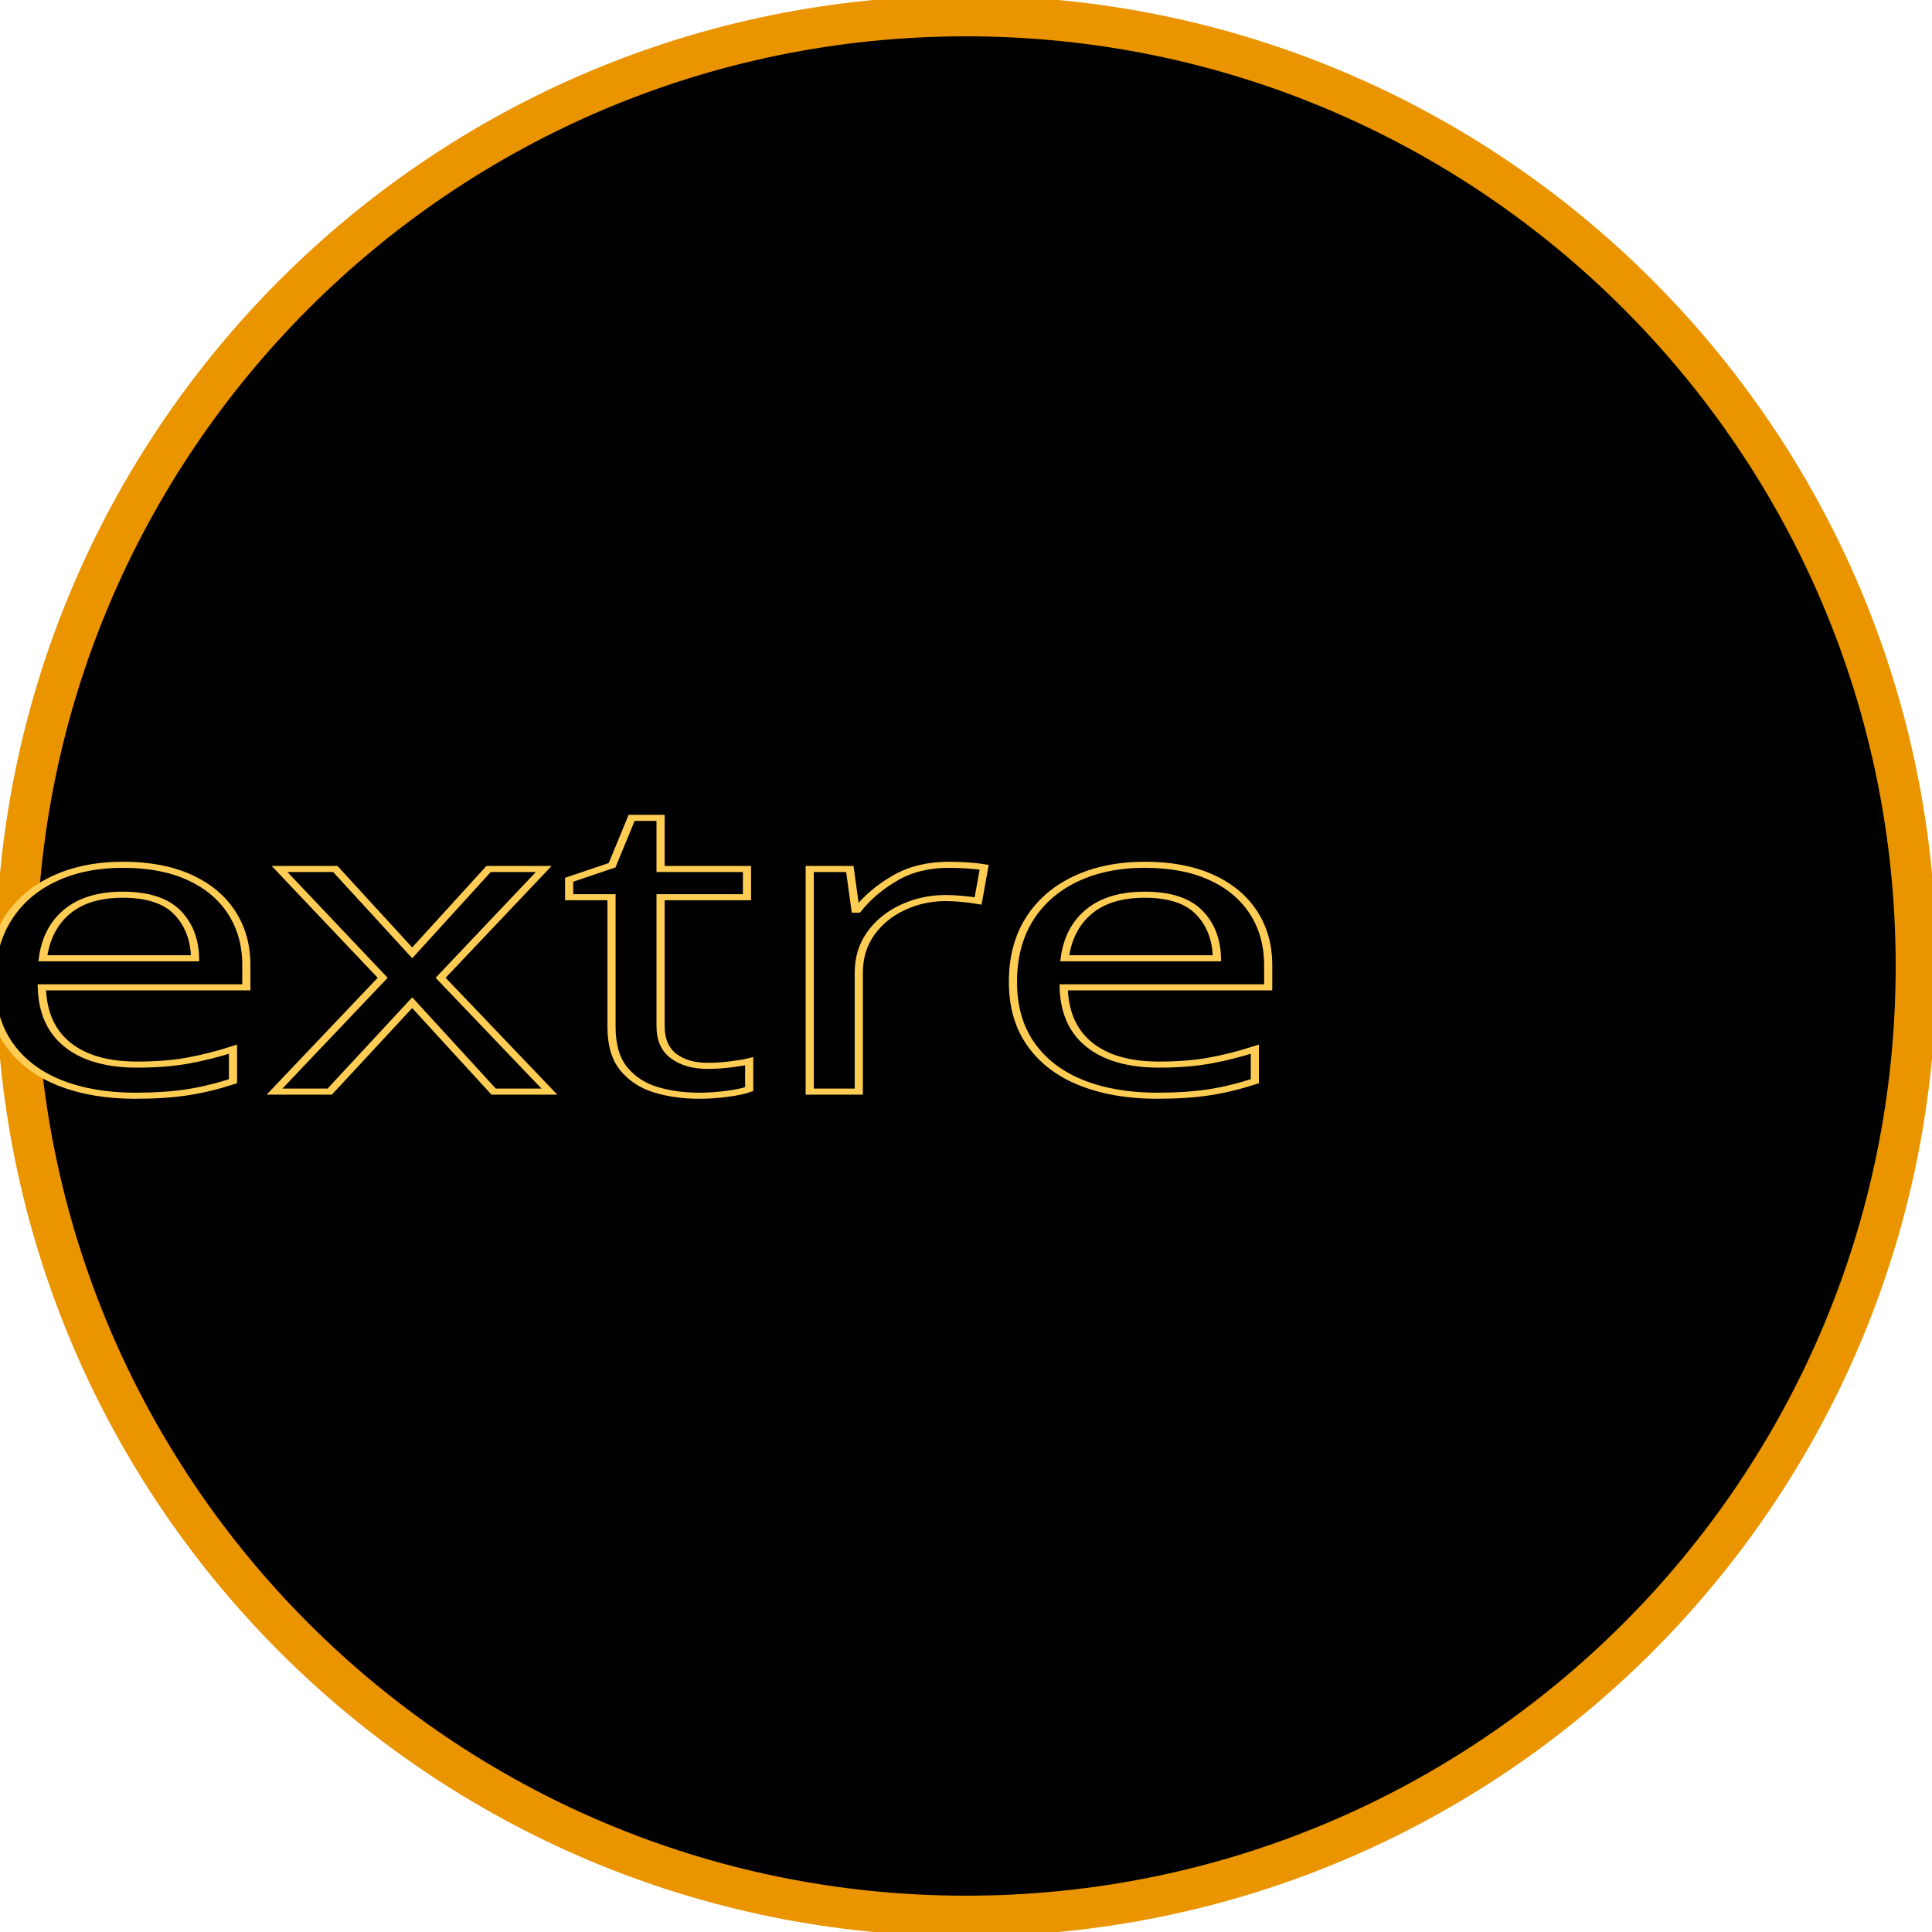
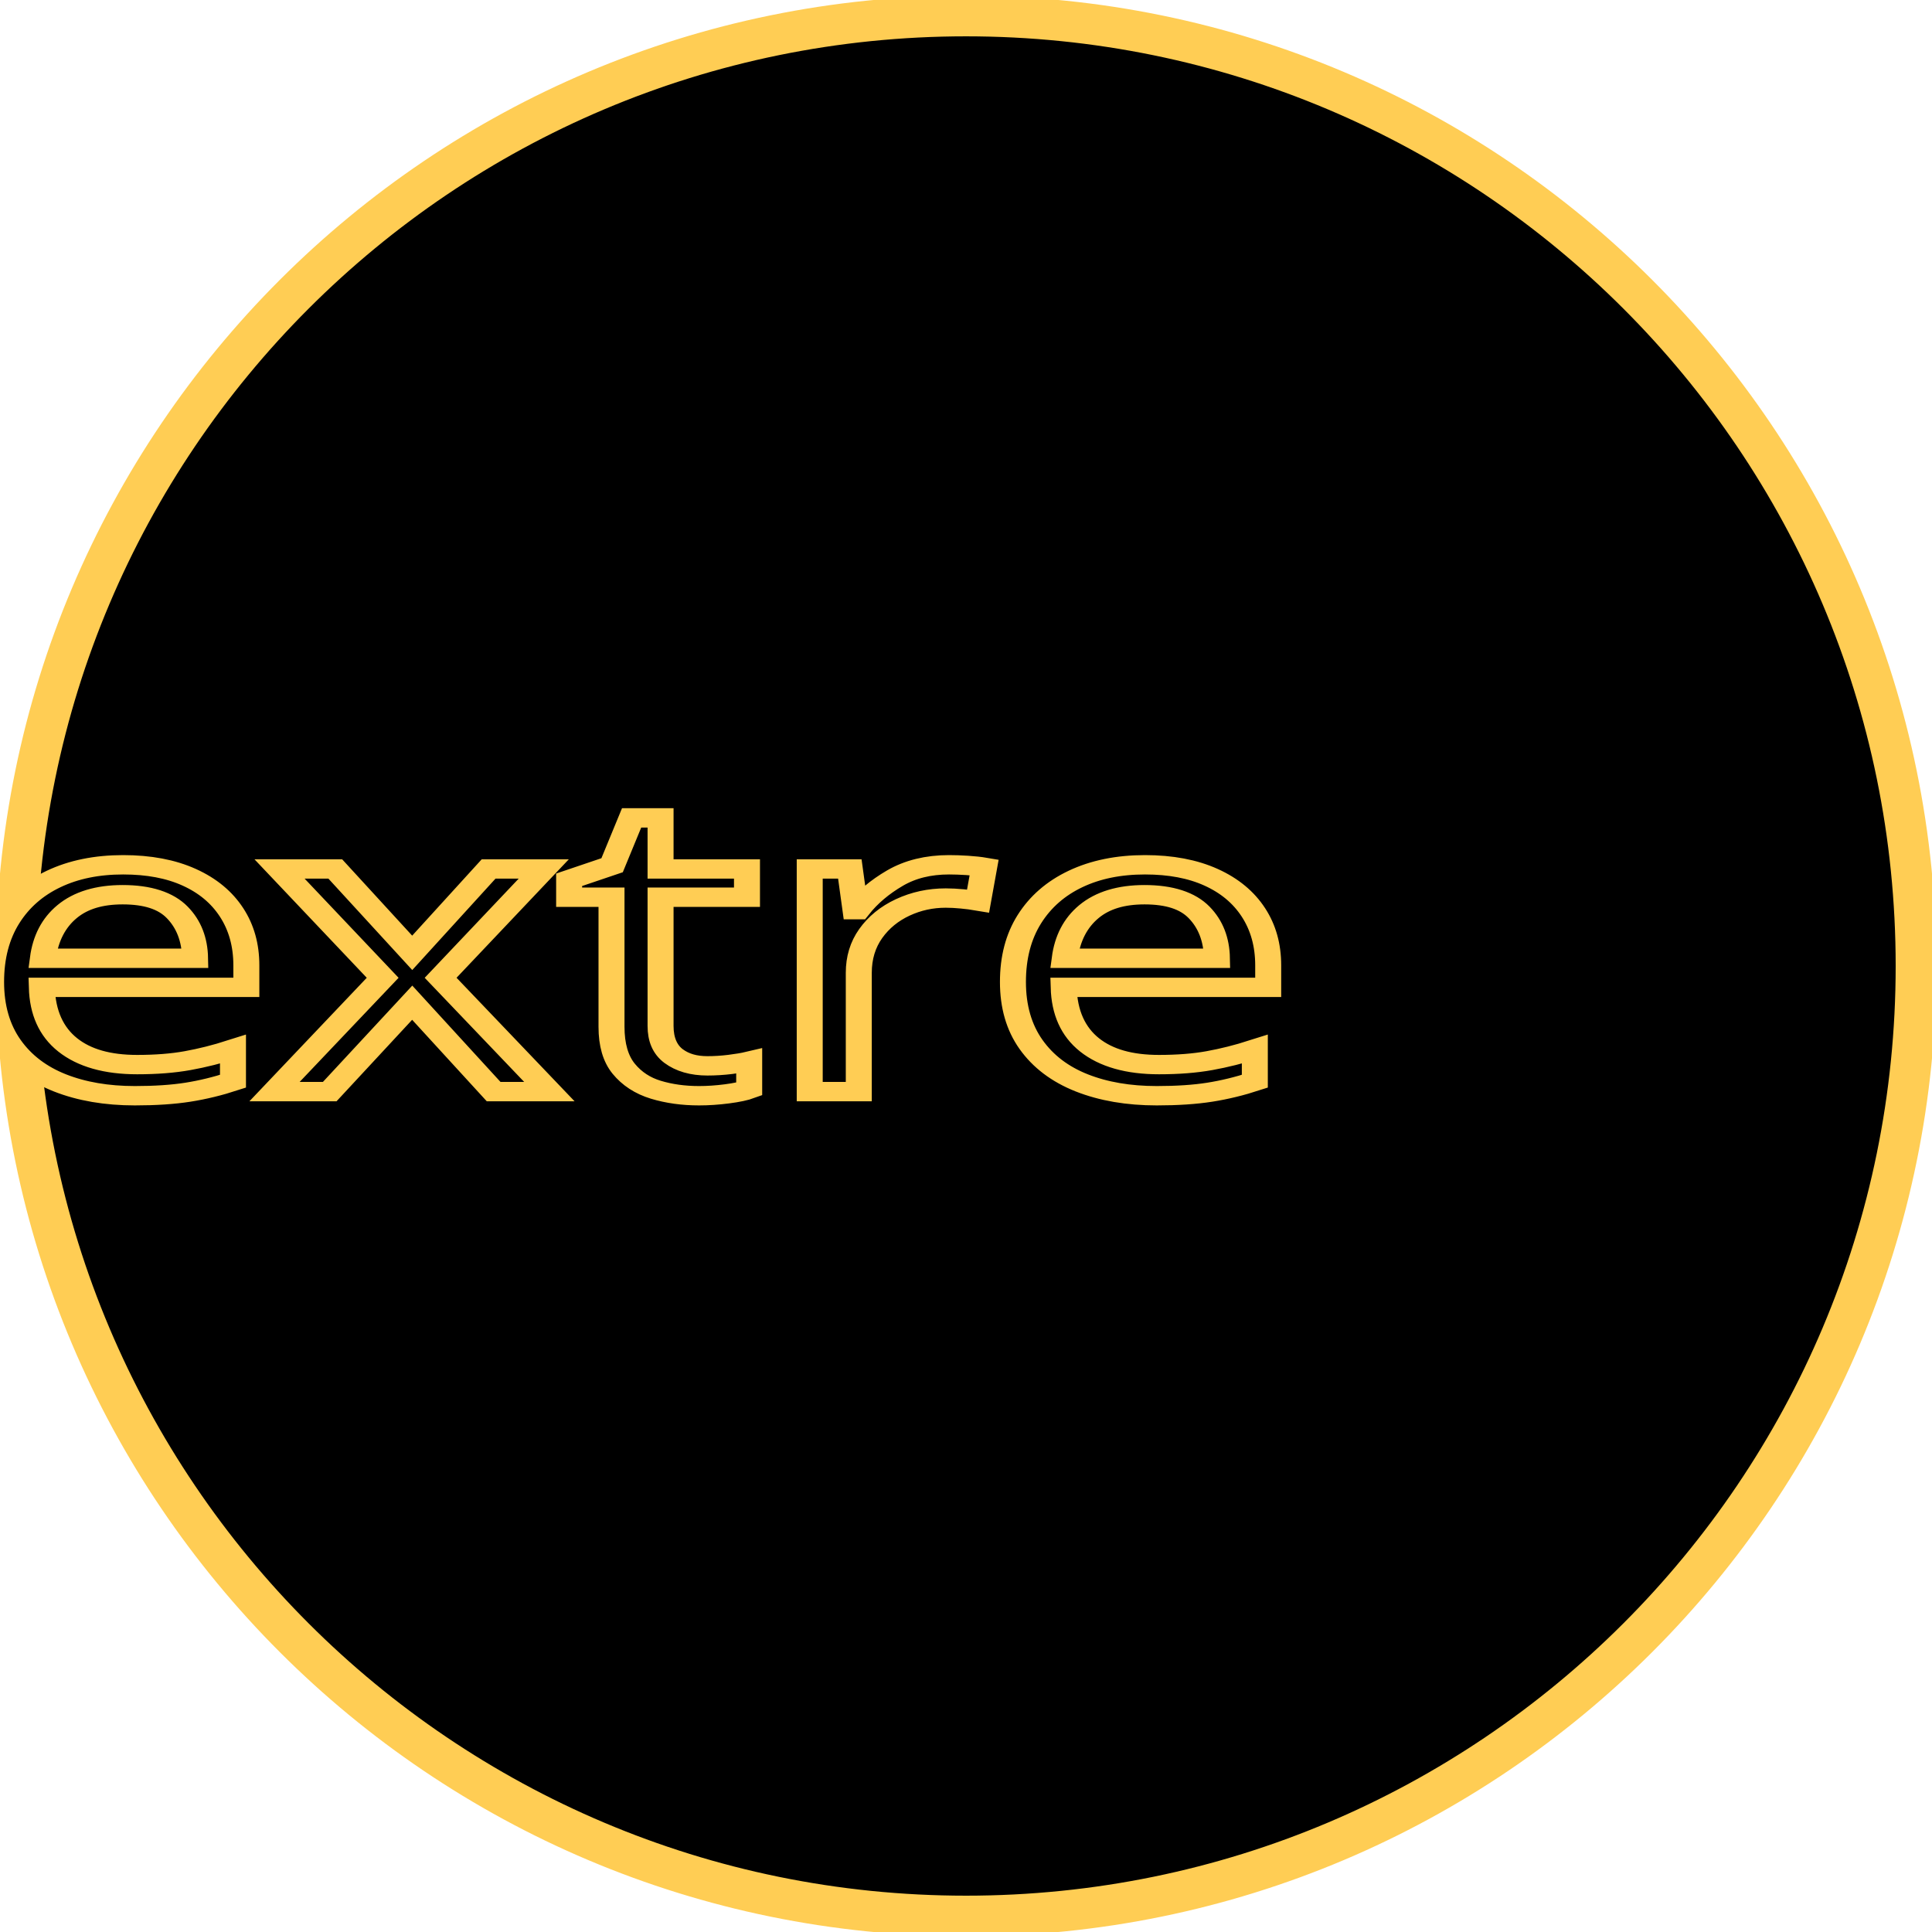
<svg xmlns="http://www.w3.org/2000/svg" width="155.034mm" height="155.034mm" viewBox="0 0 585.955 585.955" version="1.1" id="svg1">
  <defs id="defs1">
    <linearGradient id="swatch2">
      <stop style="stop-color:#8686b8;stop-opacity:1;" offset="0" id="stop2" />
    </linearGradient>
  </defs>
  <g id="layer1" transform="translate(-121.8448,-289.4564)">
-     <g id="g2">
-       <circle style="fill-opacity:1;stroke:#ea9400;stroke-width:12.34;stroke-dasharray:none;stroke-opacity:1" id="path1" cx="414.823" cy="582.434" r="288.13" />
-       <text xml:space="preserve" style="font-style:normal;font-variant:normal;font-weight:600;font-stretch:normal;font-size:145.932px;font-family:Ubuntu;-inkscape-font-specification:'Ubuntu, Semi-Bold';font-variant-ligatures:normal;font-variant-caps:normal;font-variant-numeric:normal;font-variant-east-asian:normal;text-align:center;letter-spacing:0.228px;text-anchor:middle;fill-opacity:1;stroke:#ffcd54;stroke-width:2.135;stroke-dasharray:none;stroke-opacity:1" x="358.112" y="718.615" id="text4" transform="scale(1.158444,0.8632266)">
-         <tspan id="tspan4" x="358.226" y="718.615" style="font-style:normal;font-variant:normal;font-weight:normal;font-stretch:normal;font-size:145.932px;font-family:Ubuntu;-inkscape-font-specification:Ubuntu;letter-spacing:0.228px;fill-opacity:1;stroke:#ffcd54;stroke-width:2.135;stroke-dasharray:none;stroke-opacity:1" dy="0.228">dextre</tspan>
+     <g id="g1">
+       <circle style="fill-opacity:1;stroke:#ffcd54;stroke-width:12.34;stroke-dasharray:none;stroke-opacity:1" id="path1" cx="414.823" cy="582.434" r="288.13" />
+       <text xml:space="preserve" style="font-style:normal;font-variant:normal;font-weight:600;font-stretch:normal;font-size:145.932px;font-family:Ubuntu;-inkscape-font-specification:'Ubuntu, Semi-Bold';font-variant-ligatures:normal;font-variant-caps:normal;font-variant-numeric:normal;font-variant-east-asian:normal;text-align:center;letter-spacing:0.228px;text-anchor:middle;fill-opacity:1;stroke:#ffcd54;stroke-width:6.803;stroke-dasharray:none;stroke-opacity:1;stroke-linecap:round" x="358.112" y="718.615" id="text4" transform="scale(1.158444,0.8632266)">
+         <tspan id="tspan4" x="358.226" y="718.615" style="font-style:normal;font-variant:normal;font-weight:normal;font-stretch:normal;font-size:145.932px;font-family:Ubuntu;-inkscape-font-specification:Ubuntu;letter-spacing:0.228px;fill-opacity:1;stroke:#ffcd54;stroke-width:6.803;stroke-dasharray:none;stroke-opacity:1;stroke-linecap:round" dy="0.228">dextre</tspan>
      </text>
    </g>
  </g>
</svg>
